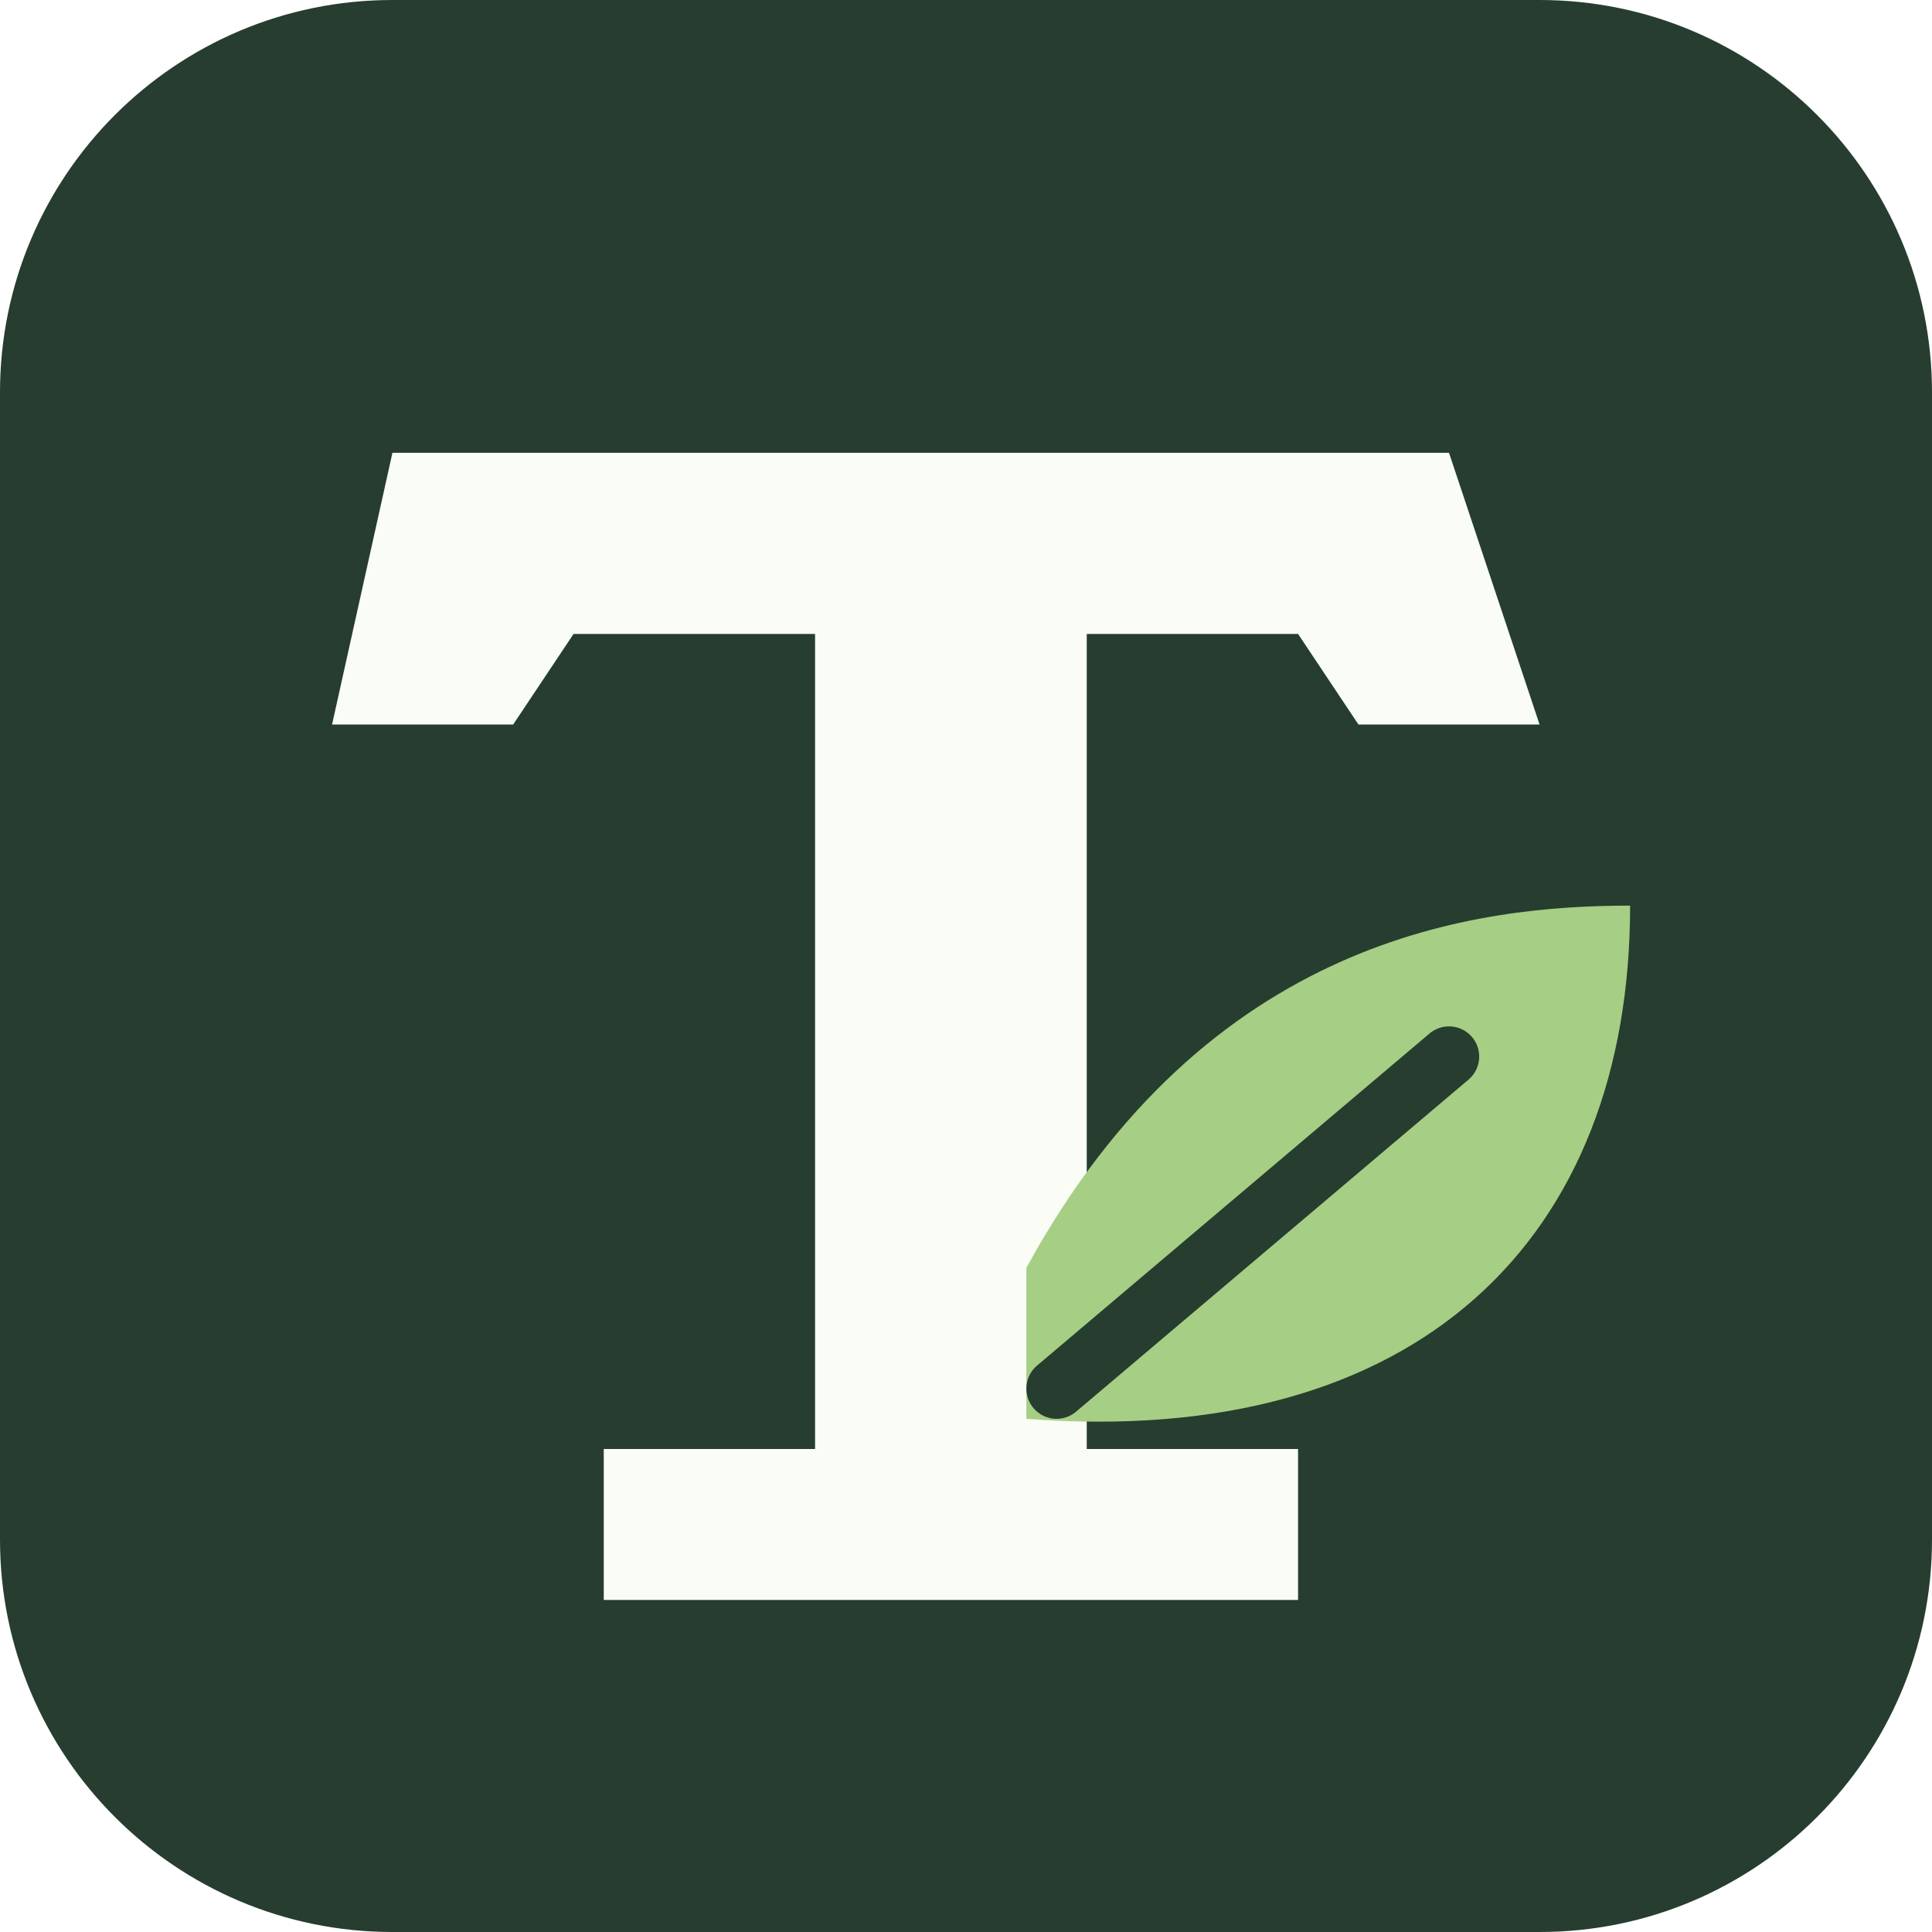
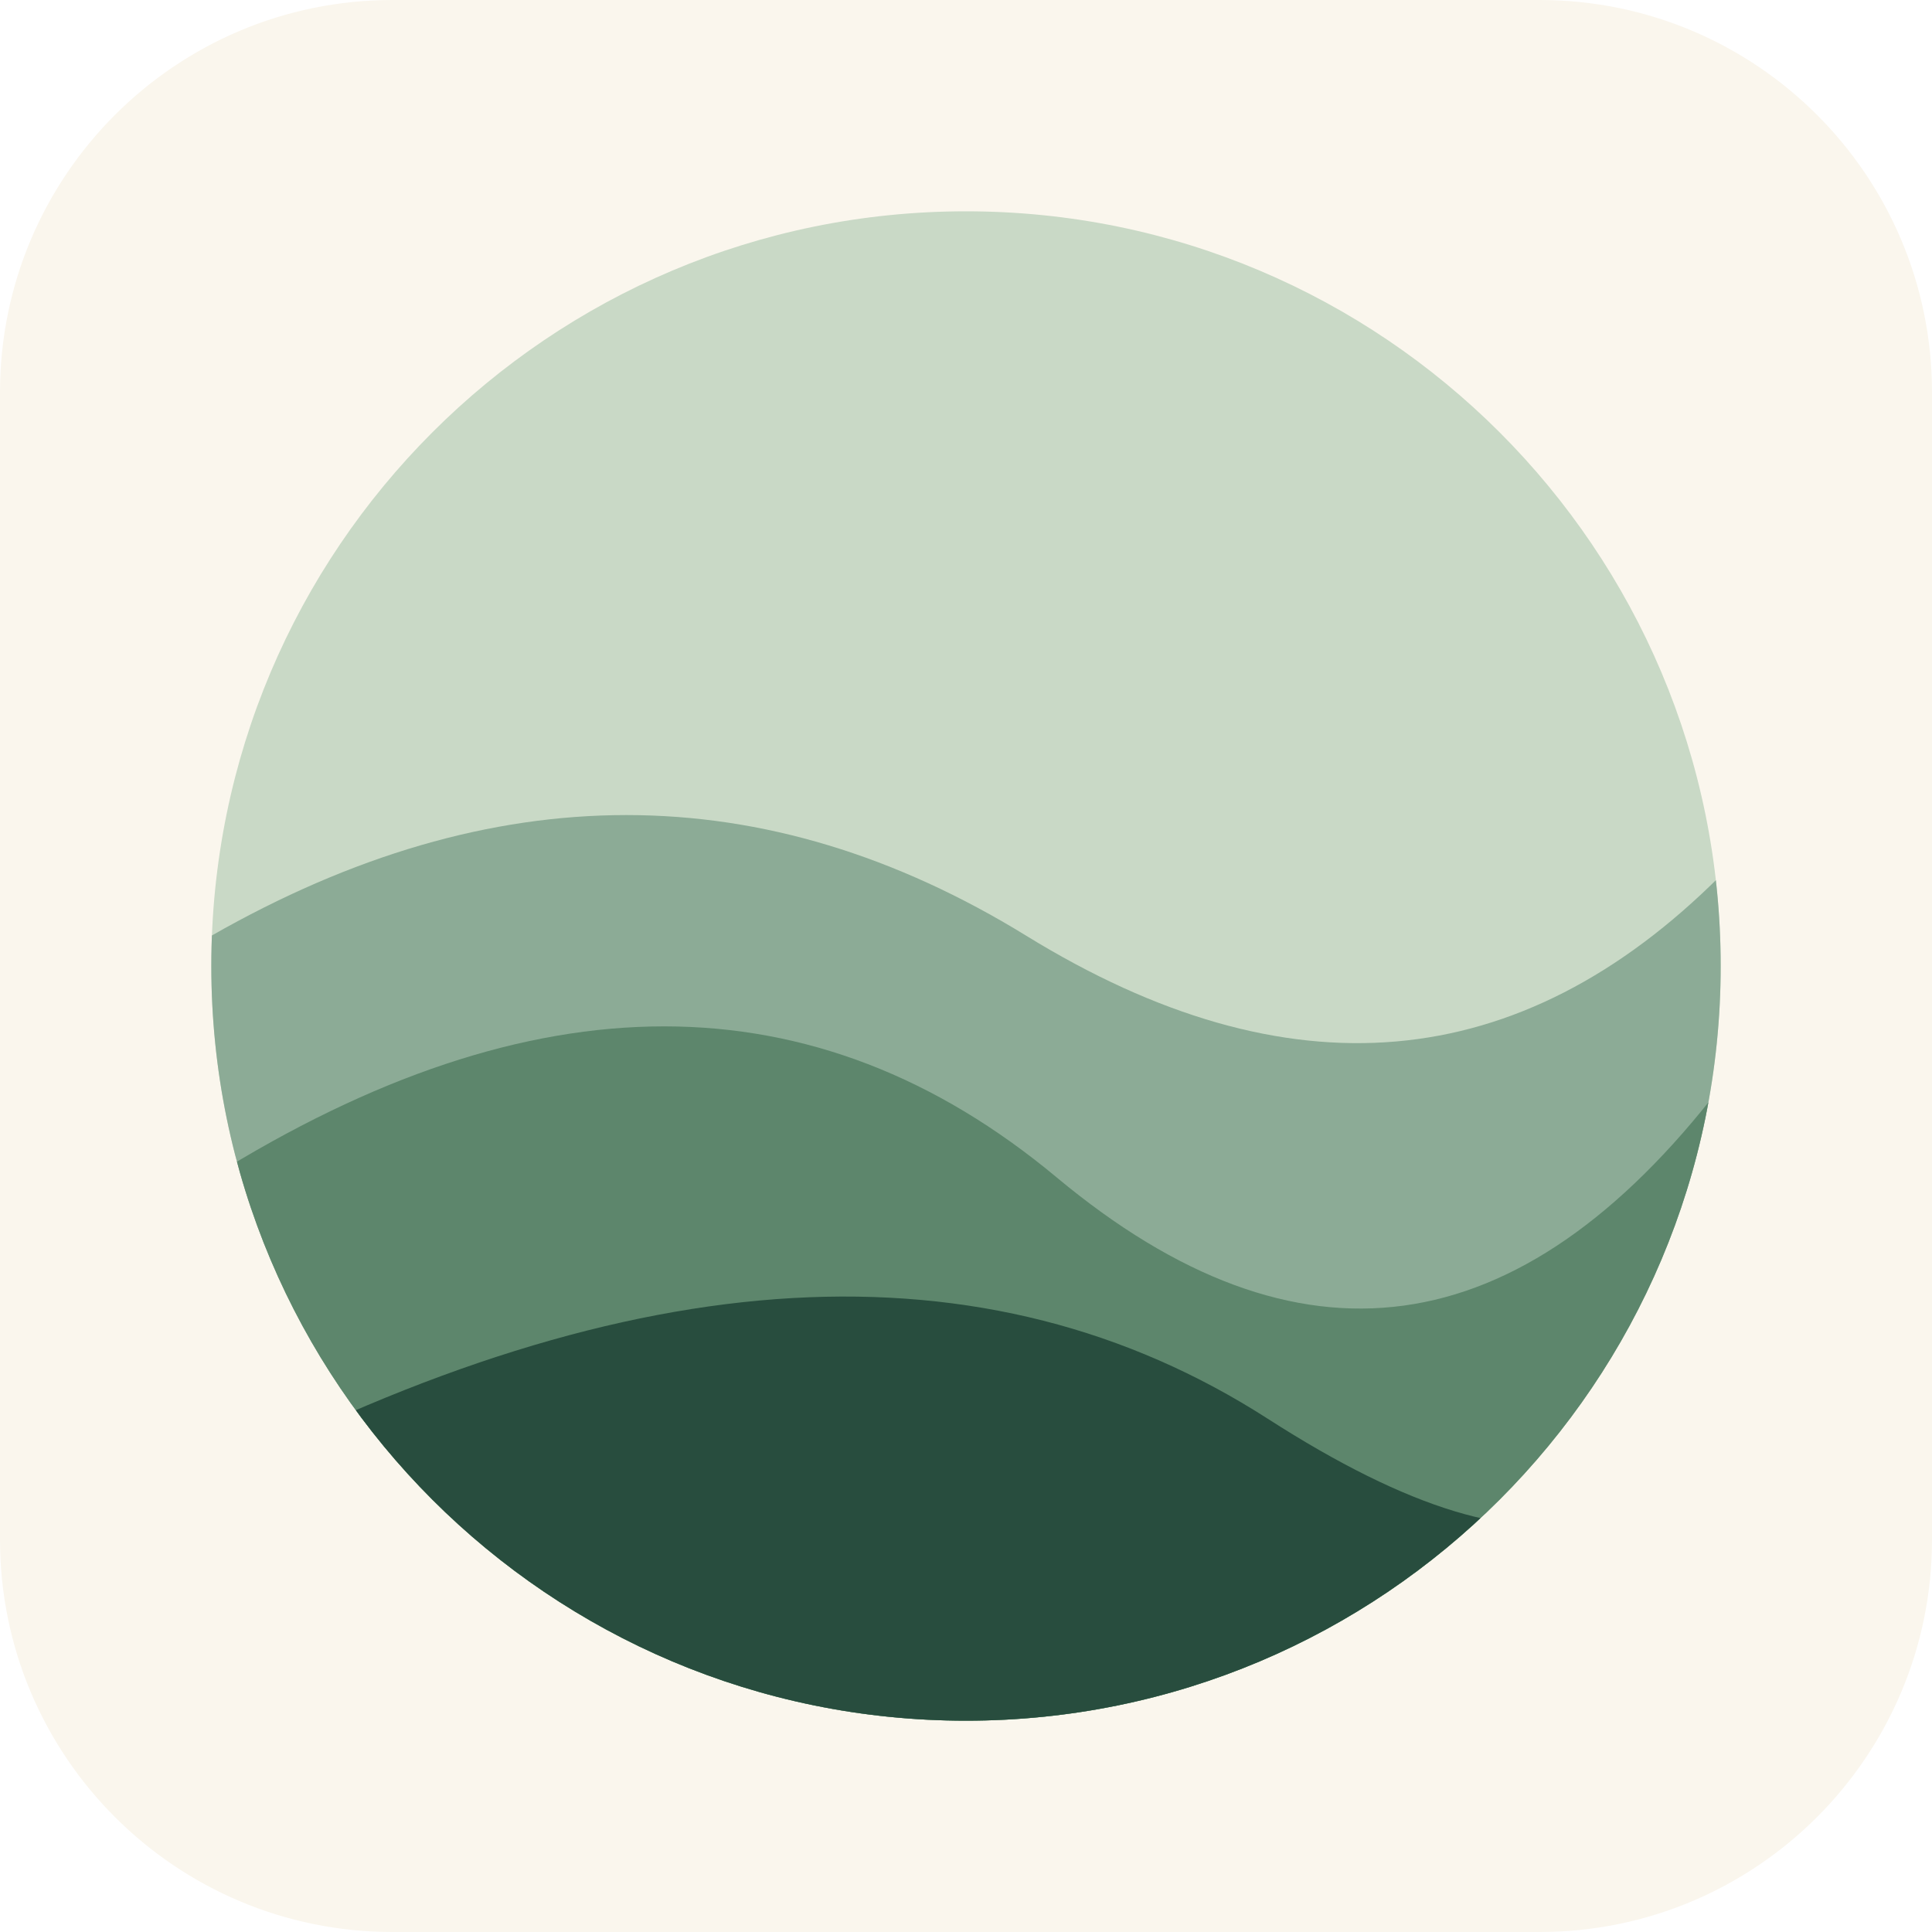
<svg xmlns="http://www.w3.org/2000/svg" viewBox="0 0 64 64">
-   <rect width="64" height="64" rx="13" fill="#263d30" />
-   <path d="M13 15H48L51 24H45L43 21H36V48H43V53H20V48H27V21H19L17 24H11Z" fill="#fafcf6" />
-   <path d="M34 42C40 31 49 30 54 30C54 41 47 48 34 47Z" fill="#a6ce84" />
-   <path d="M35 46L48 35" fill="none" stroke="#263d30" stroke-width="2" stroke-linecap="round" />
+   <rect width="64" height="64" rx="13" fill="#faf6ed" />
+   <defs>
+     <clipPath id="h">
+       <circle cx="32" cy="32" r="25" />
+     </clipPath>
+   </defs>
+   <g clip-path="url(#h)">
+     <rect x="7" y="7" width="50" height="50" fill="#c9d9c6" />
+     <path d="M7 31Q21 23 34 31T57 29V57H7Z" fill="#8cab96" />
+     <path d="M7 39Q23 29 35 39T57 36V57H7Z" fill="#5d866c" />
+     <path d="M7 49Q28 38 42 47T57 42V57H7Z" fill="#284d3e" />
+   </g>
</svg>
